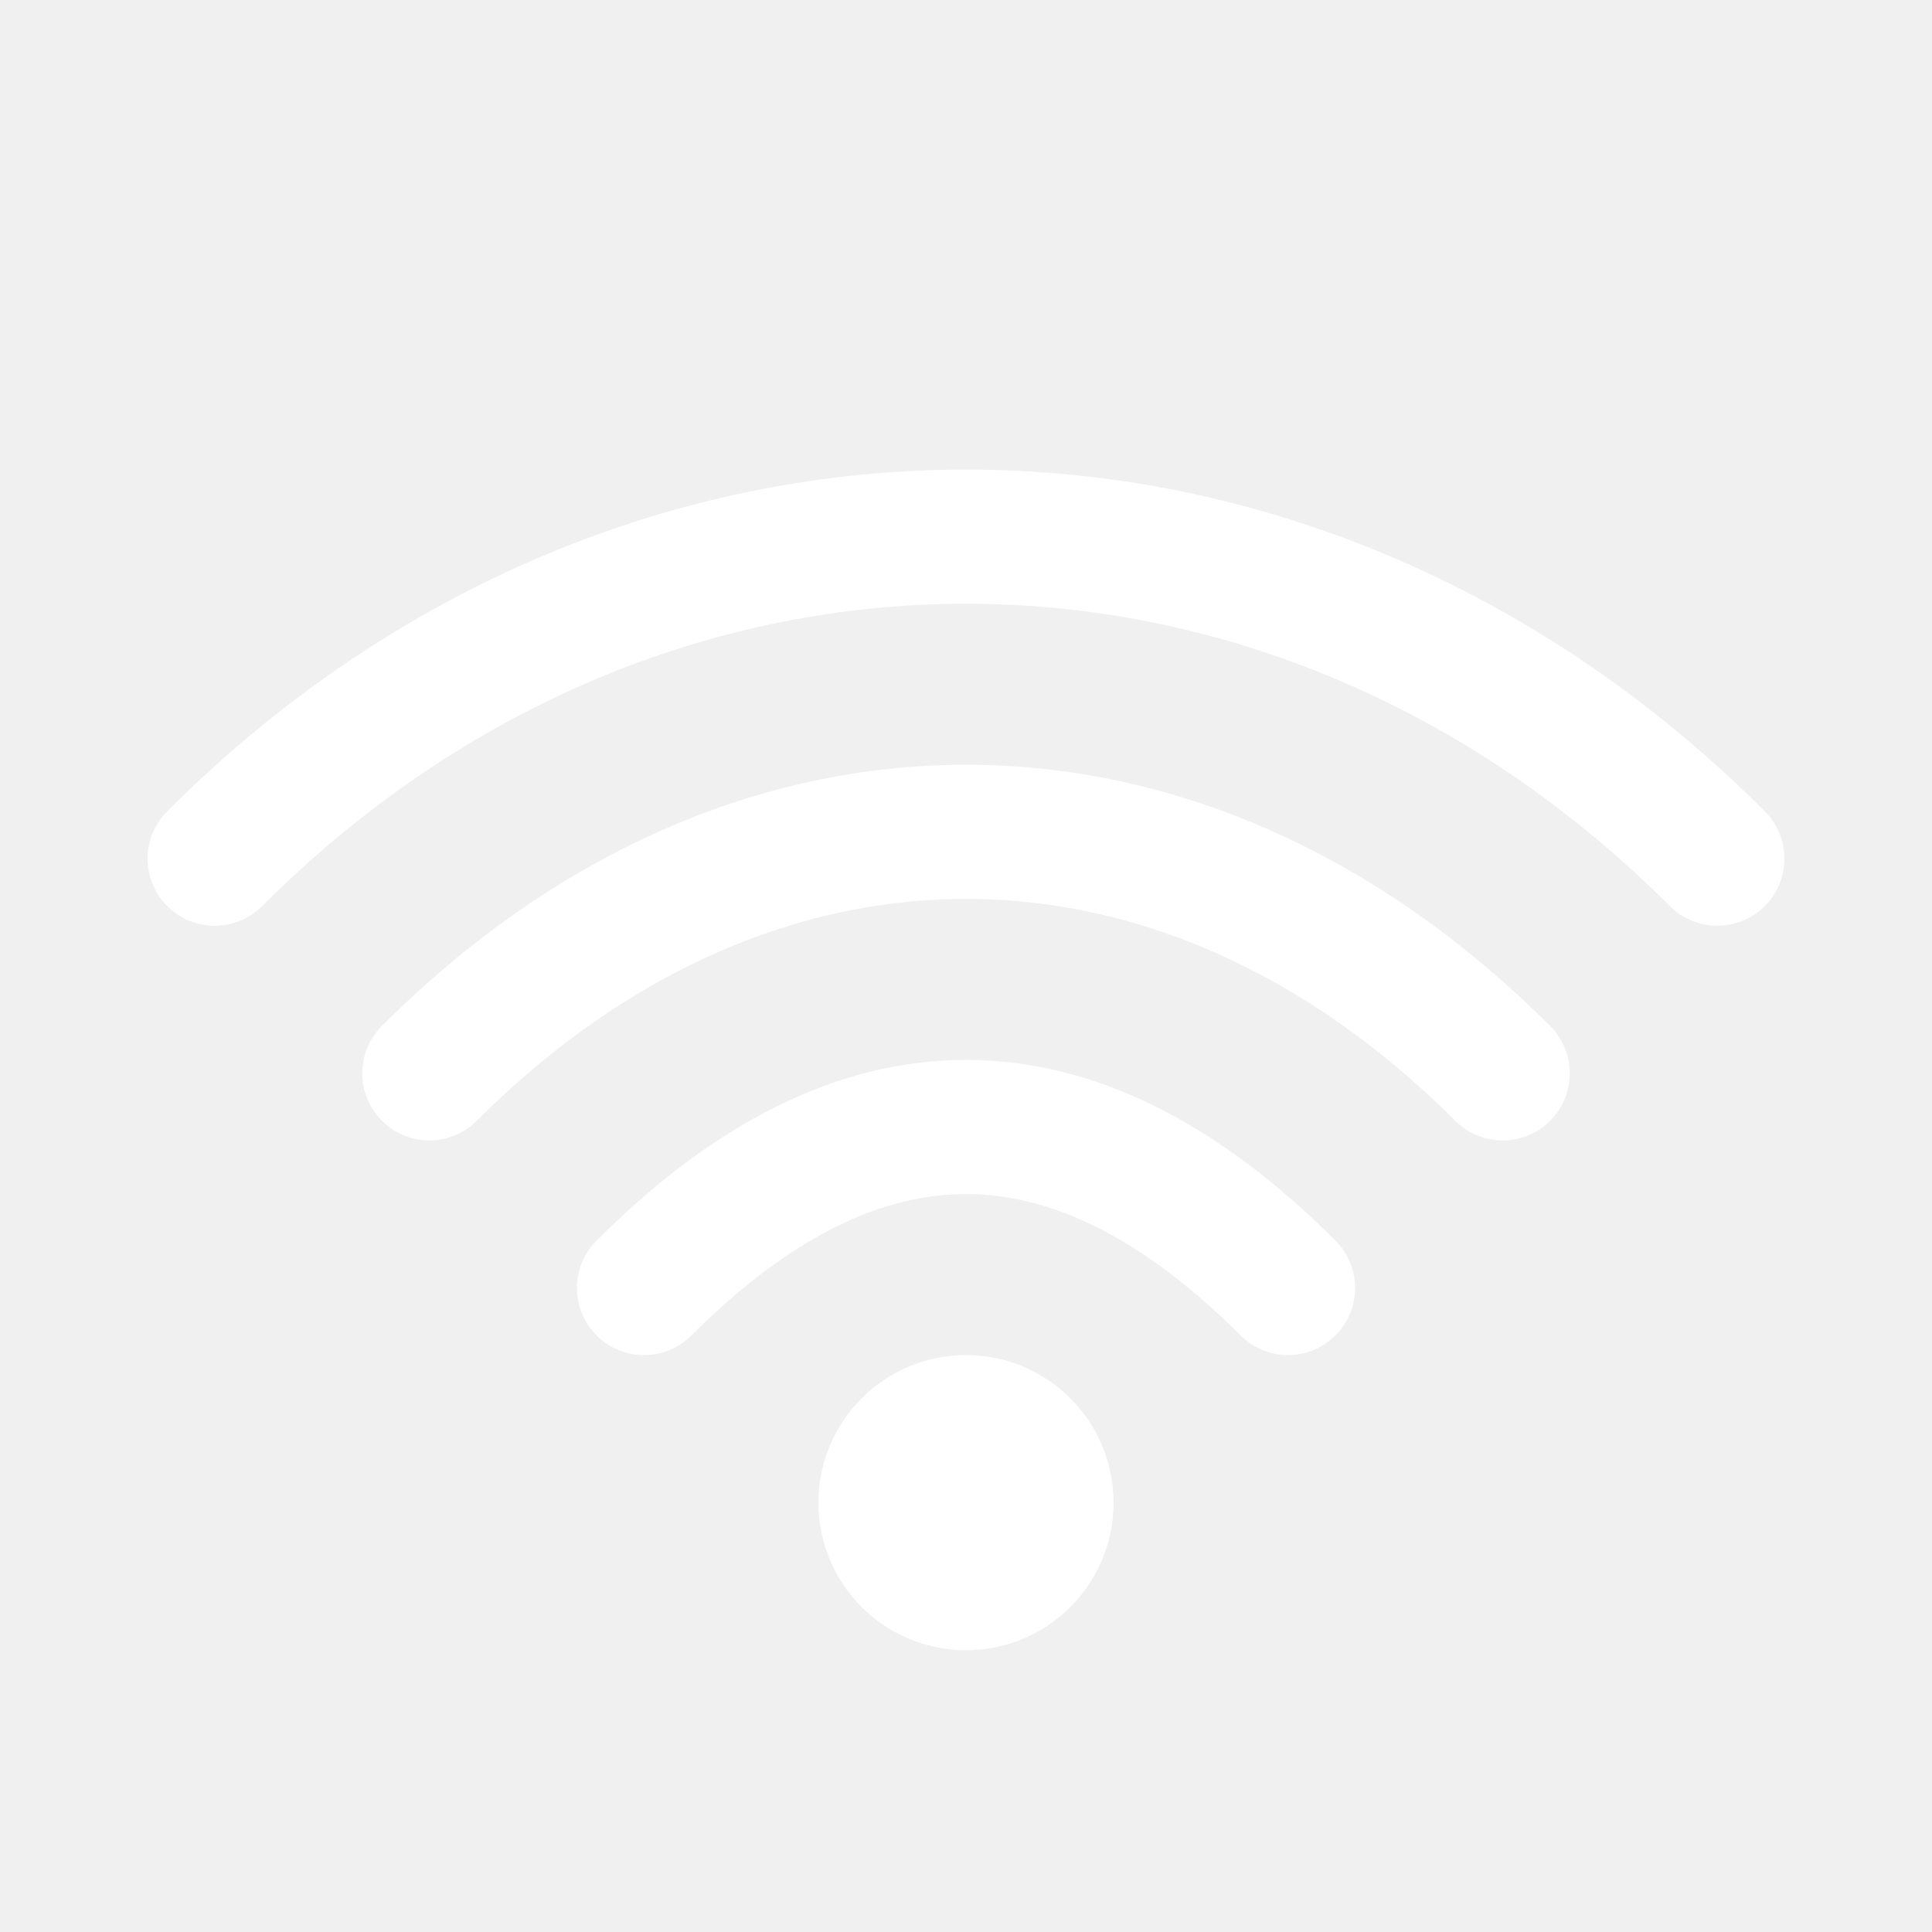
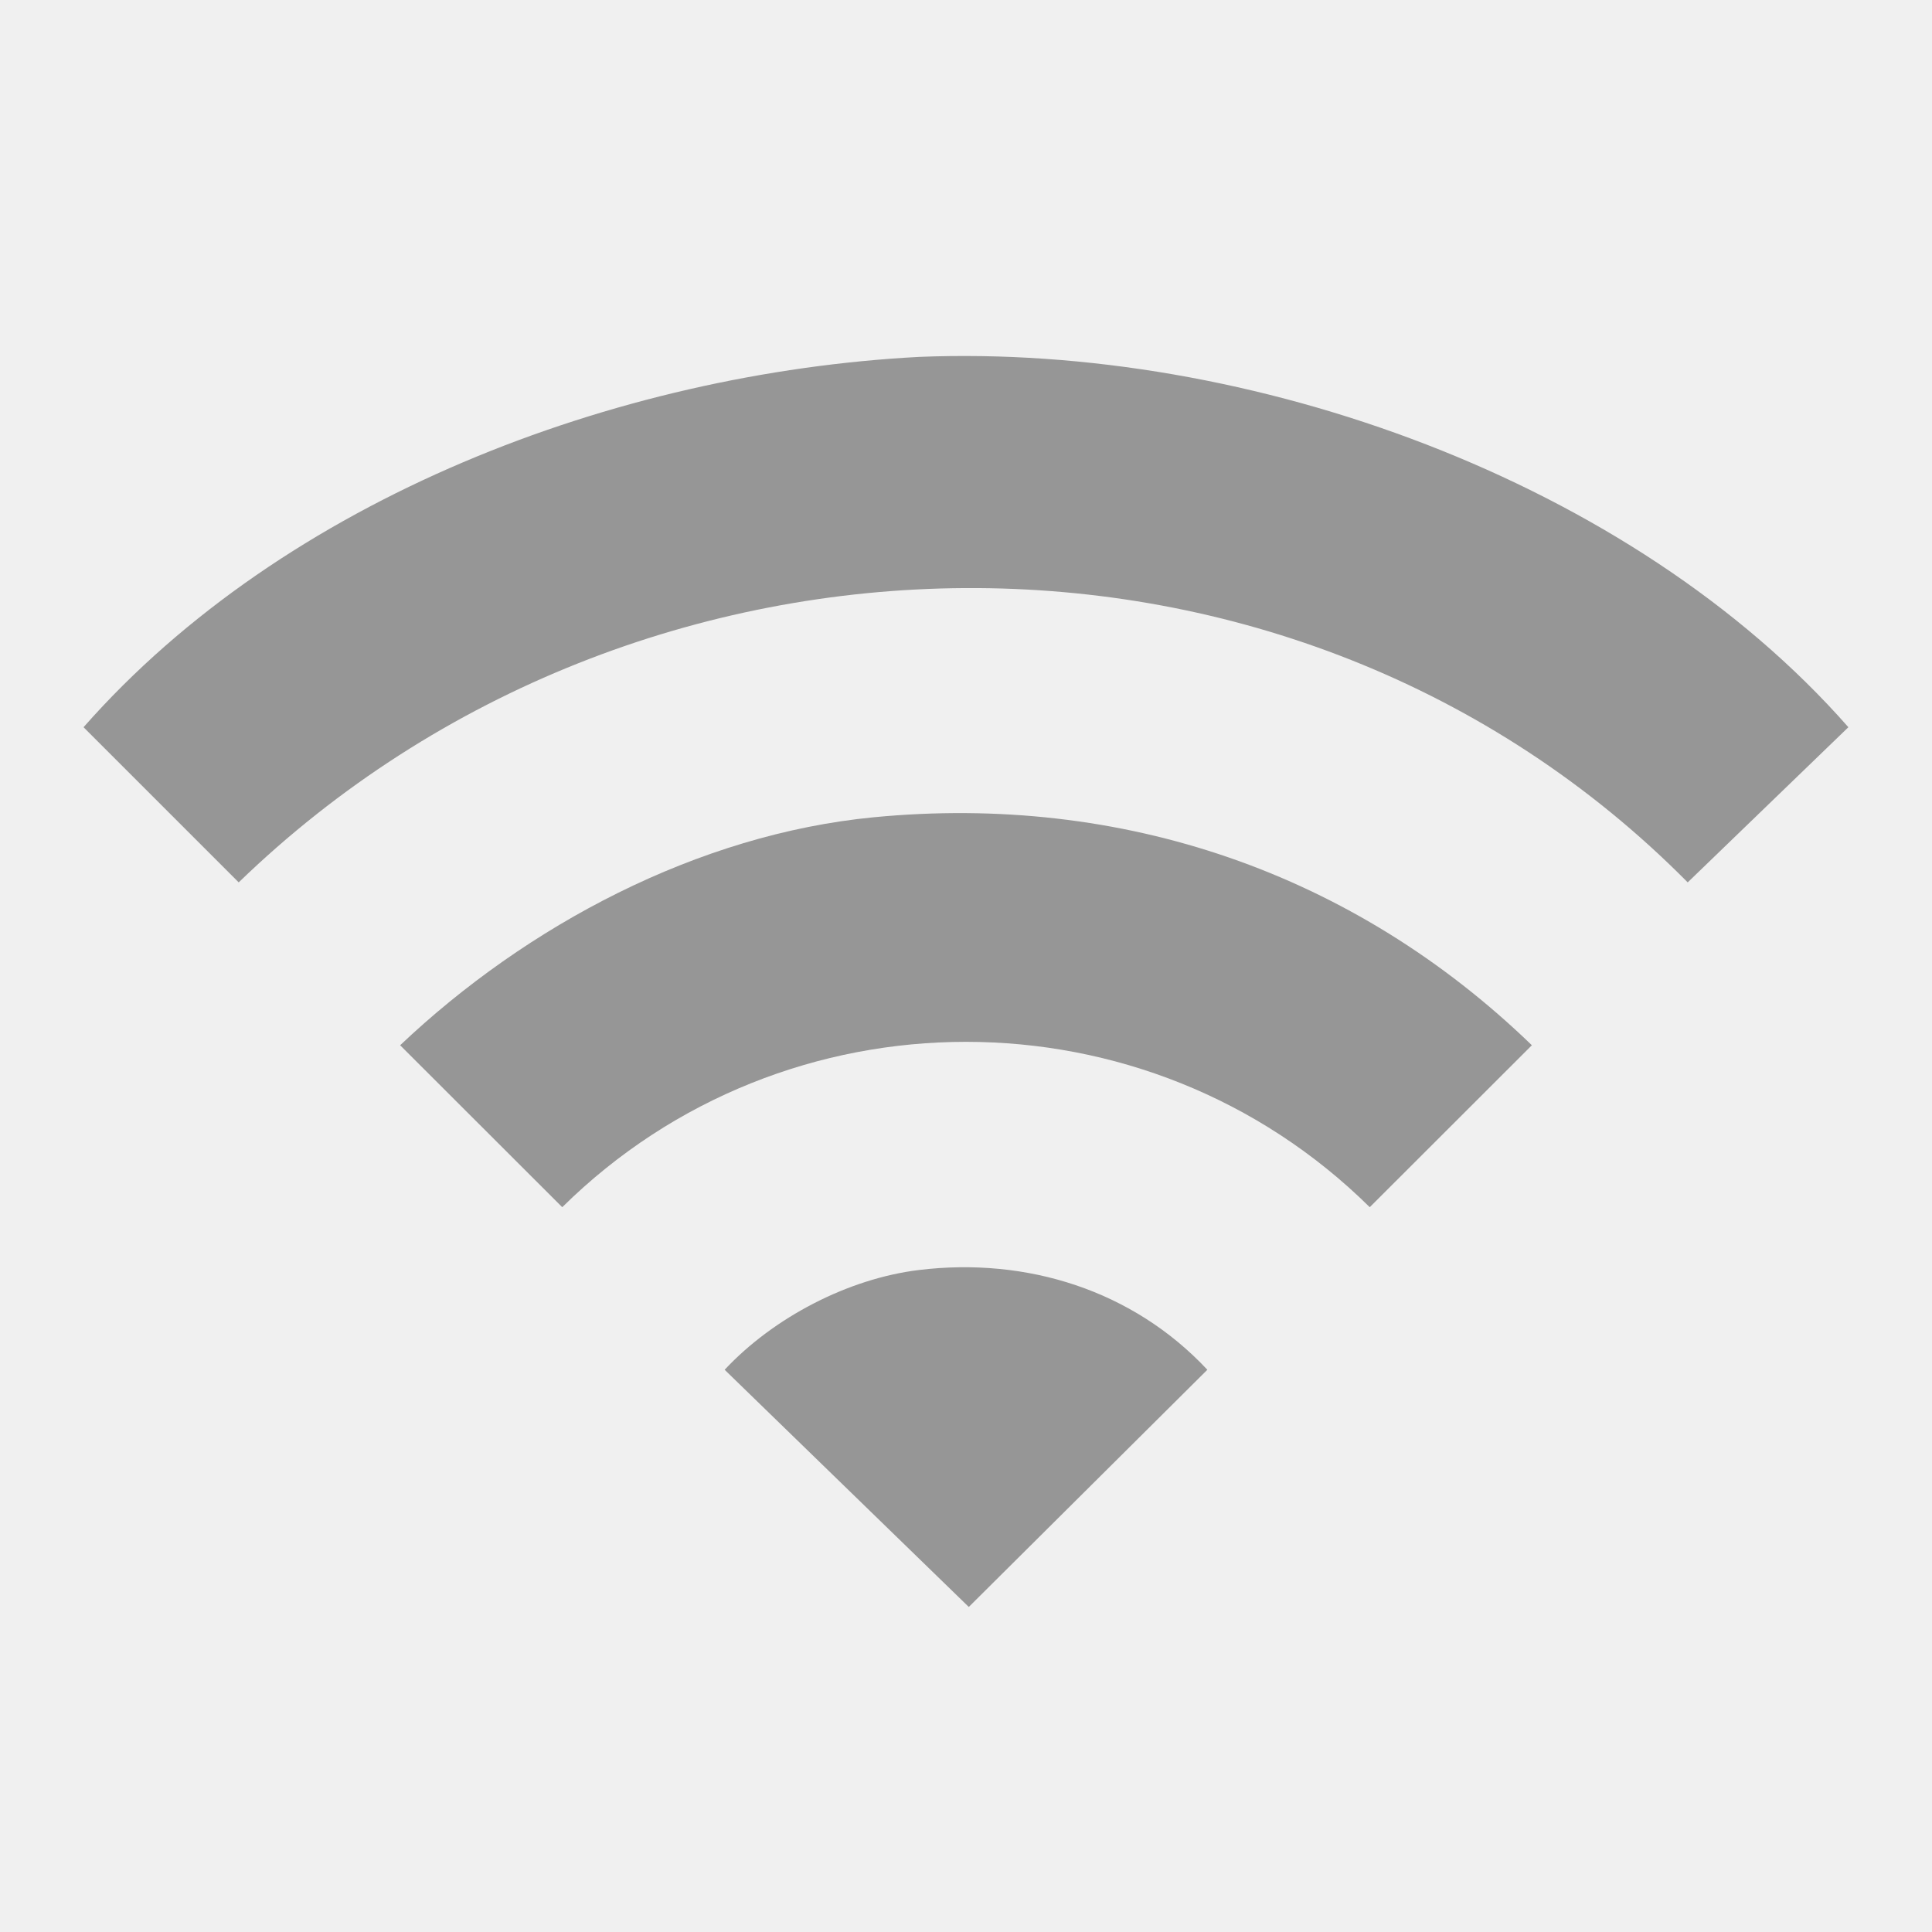
- <svg xmlns="http://www.w3.org/2000/svg" viewBox="0 0 36 36" stroke="#ffffff" fill="none" stroke-width="2.5" stroke-linecap="round" stroke-linejoin="round">
-   <path d="M4 16 C12 8, 24 8, 32 16" />
-   <path d="M8 20 C14 14, 22 14, 28 20" />
-   <path d="M12 24 C16 20, 20 20, 24 24" />
-   <circle cx="18" cy="28" r="1.5" fill="#ffffff" />
+ <svg xmlns="http://www.w3.org/2000/svg" xml:space="preserve" width="256" height="256" version="1.0">
+   <g fill="#969696">
+     <path d="M121.79 47.29c43.81-1.78 94.41 16.39 123.13 49.07l-21.29 20.56c-52.25-52.77-139.08-51.22-192 0L11.07 96.36c26.66-30.29 70.47-46.94 110.72-49.07" />
+     <path d="M115.79 108.29c32.94-3.17 63.57 7.37 87.19 30.21l-21.48 21.46c-29.56-29.2-77.4-29.23-107 0L53.02 138.5c16.77-15.88 39.45-27.96 62.77-30.21M121.78 168.28c14.28-1.73 28.35 2.69 38.2 13.22l-31.61 31.43-32.35-31.43c6.45-6.9 16.34-12.08 25.76-13.22" />
+   </g>
</svg>
